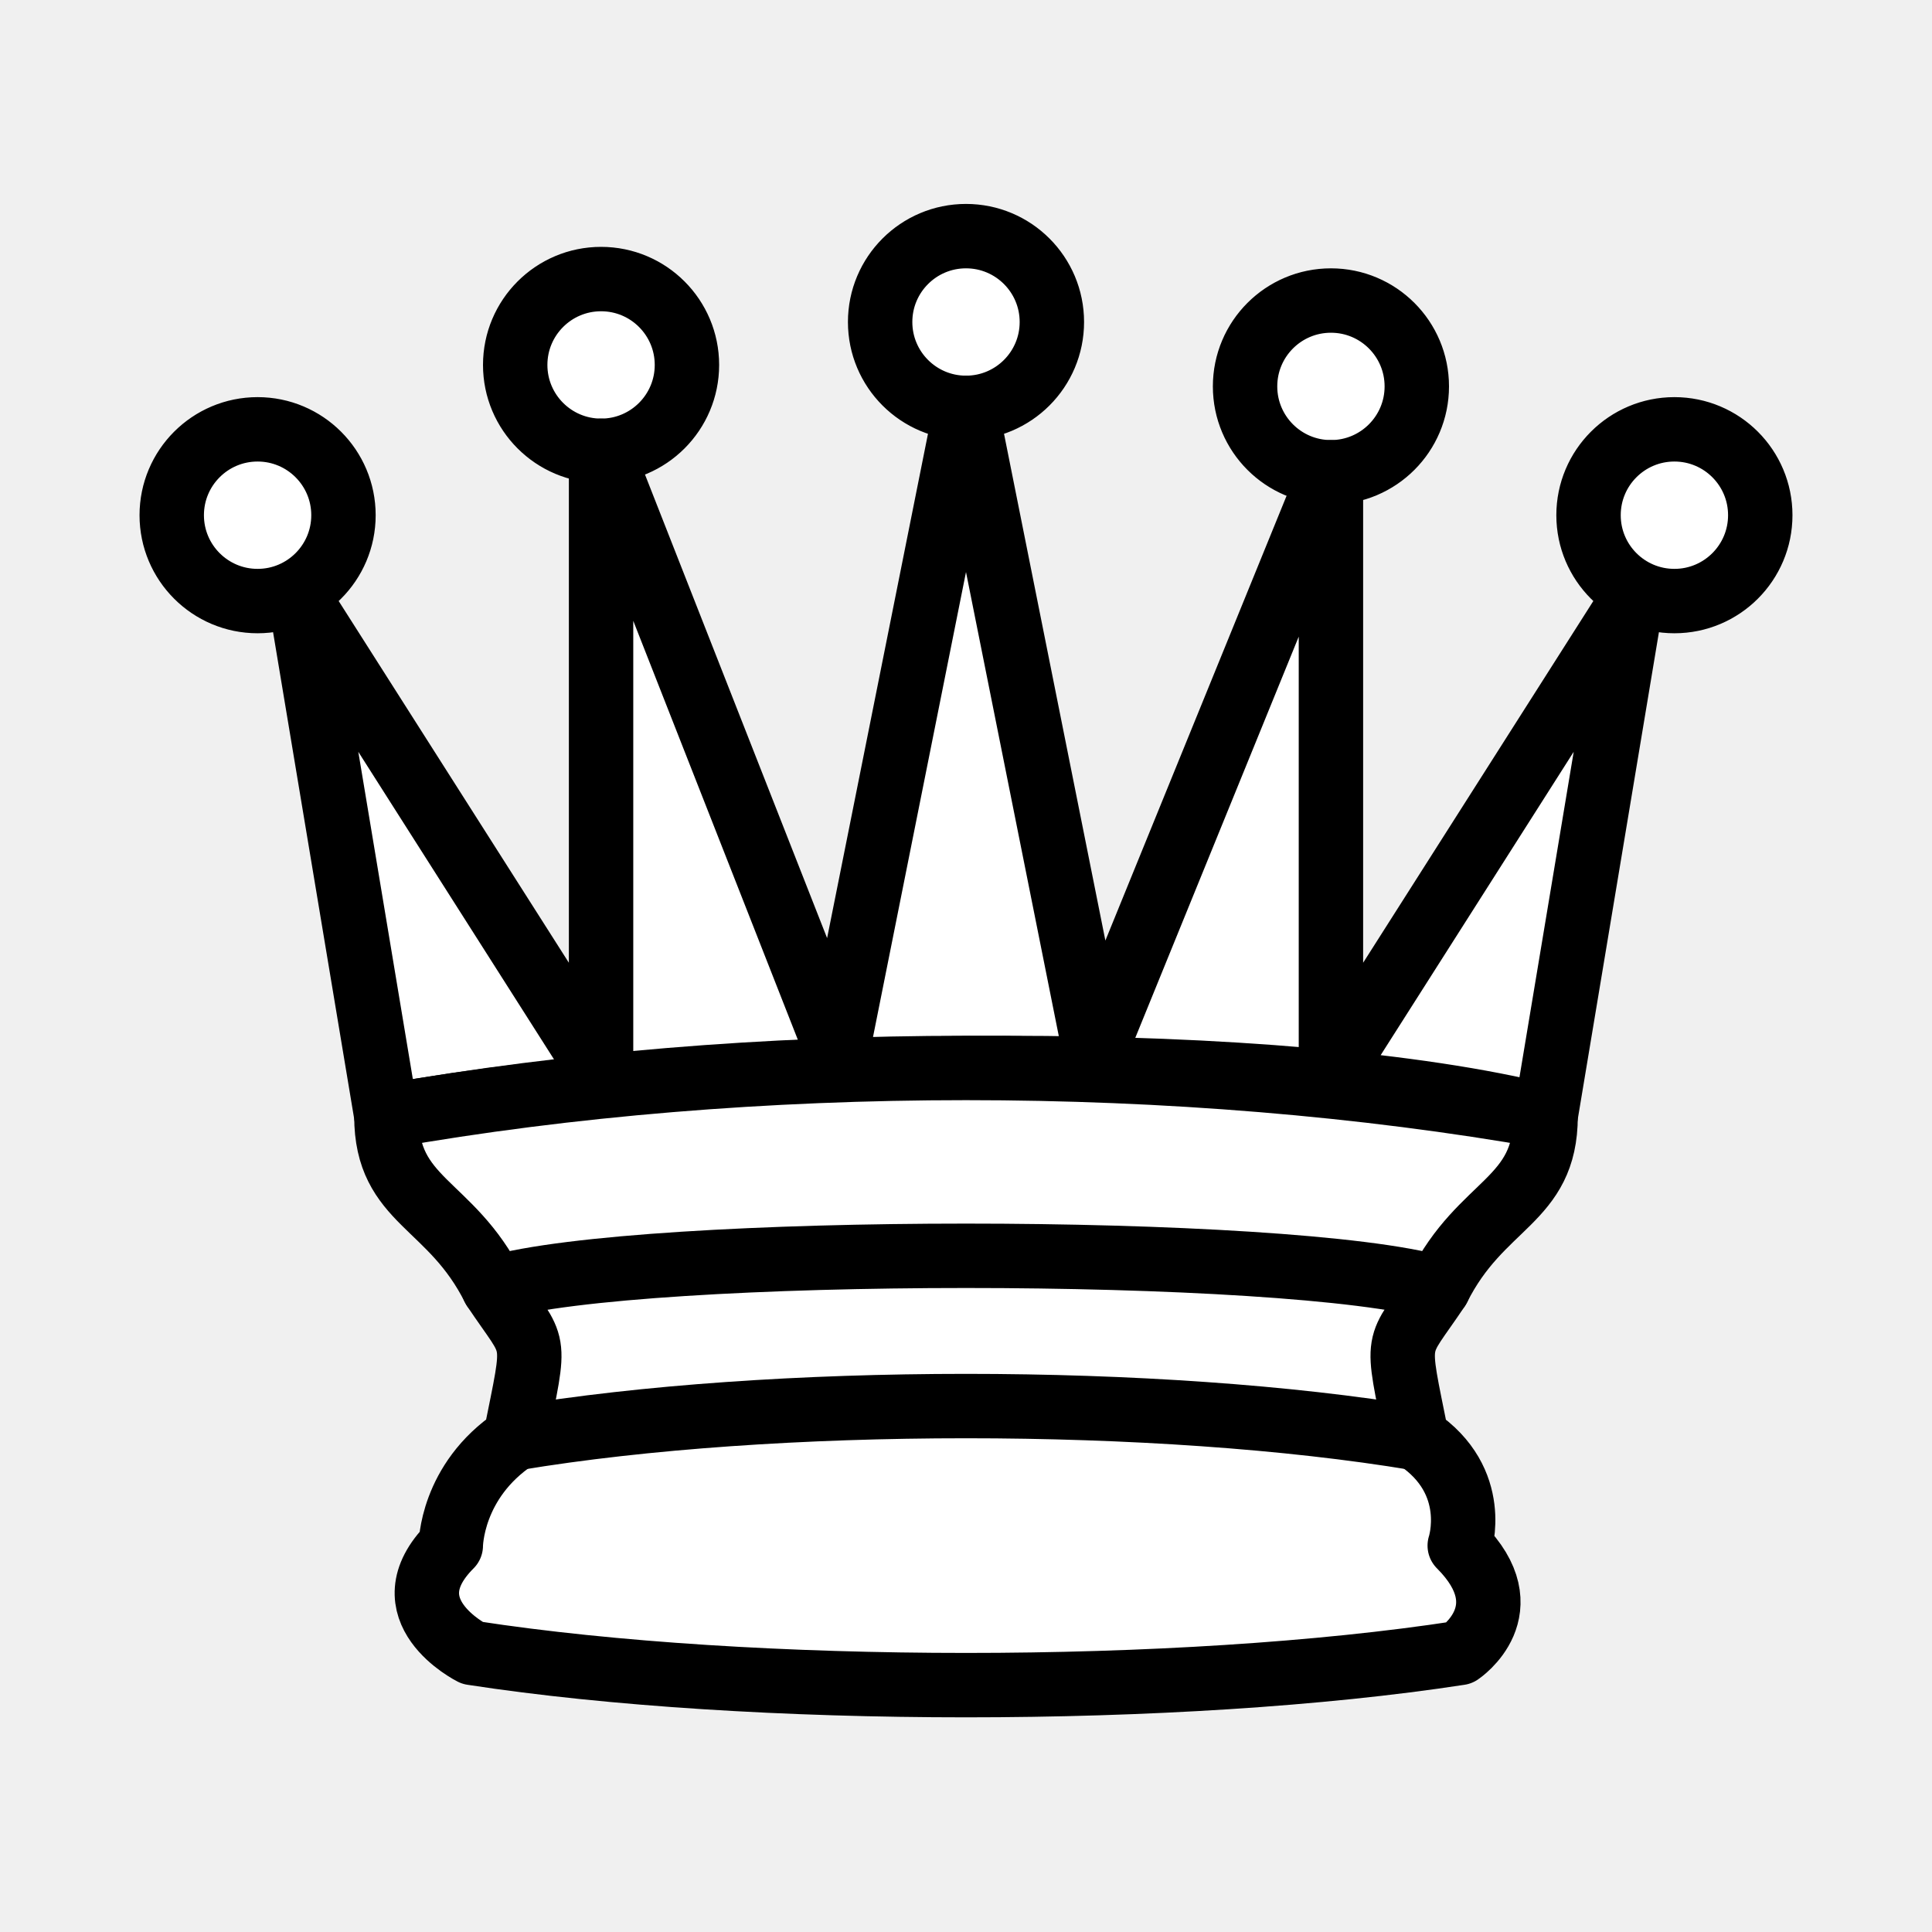
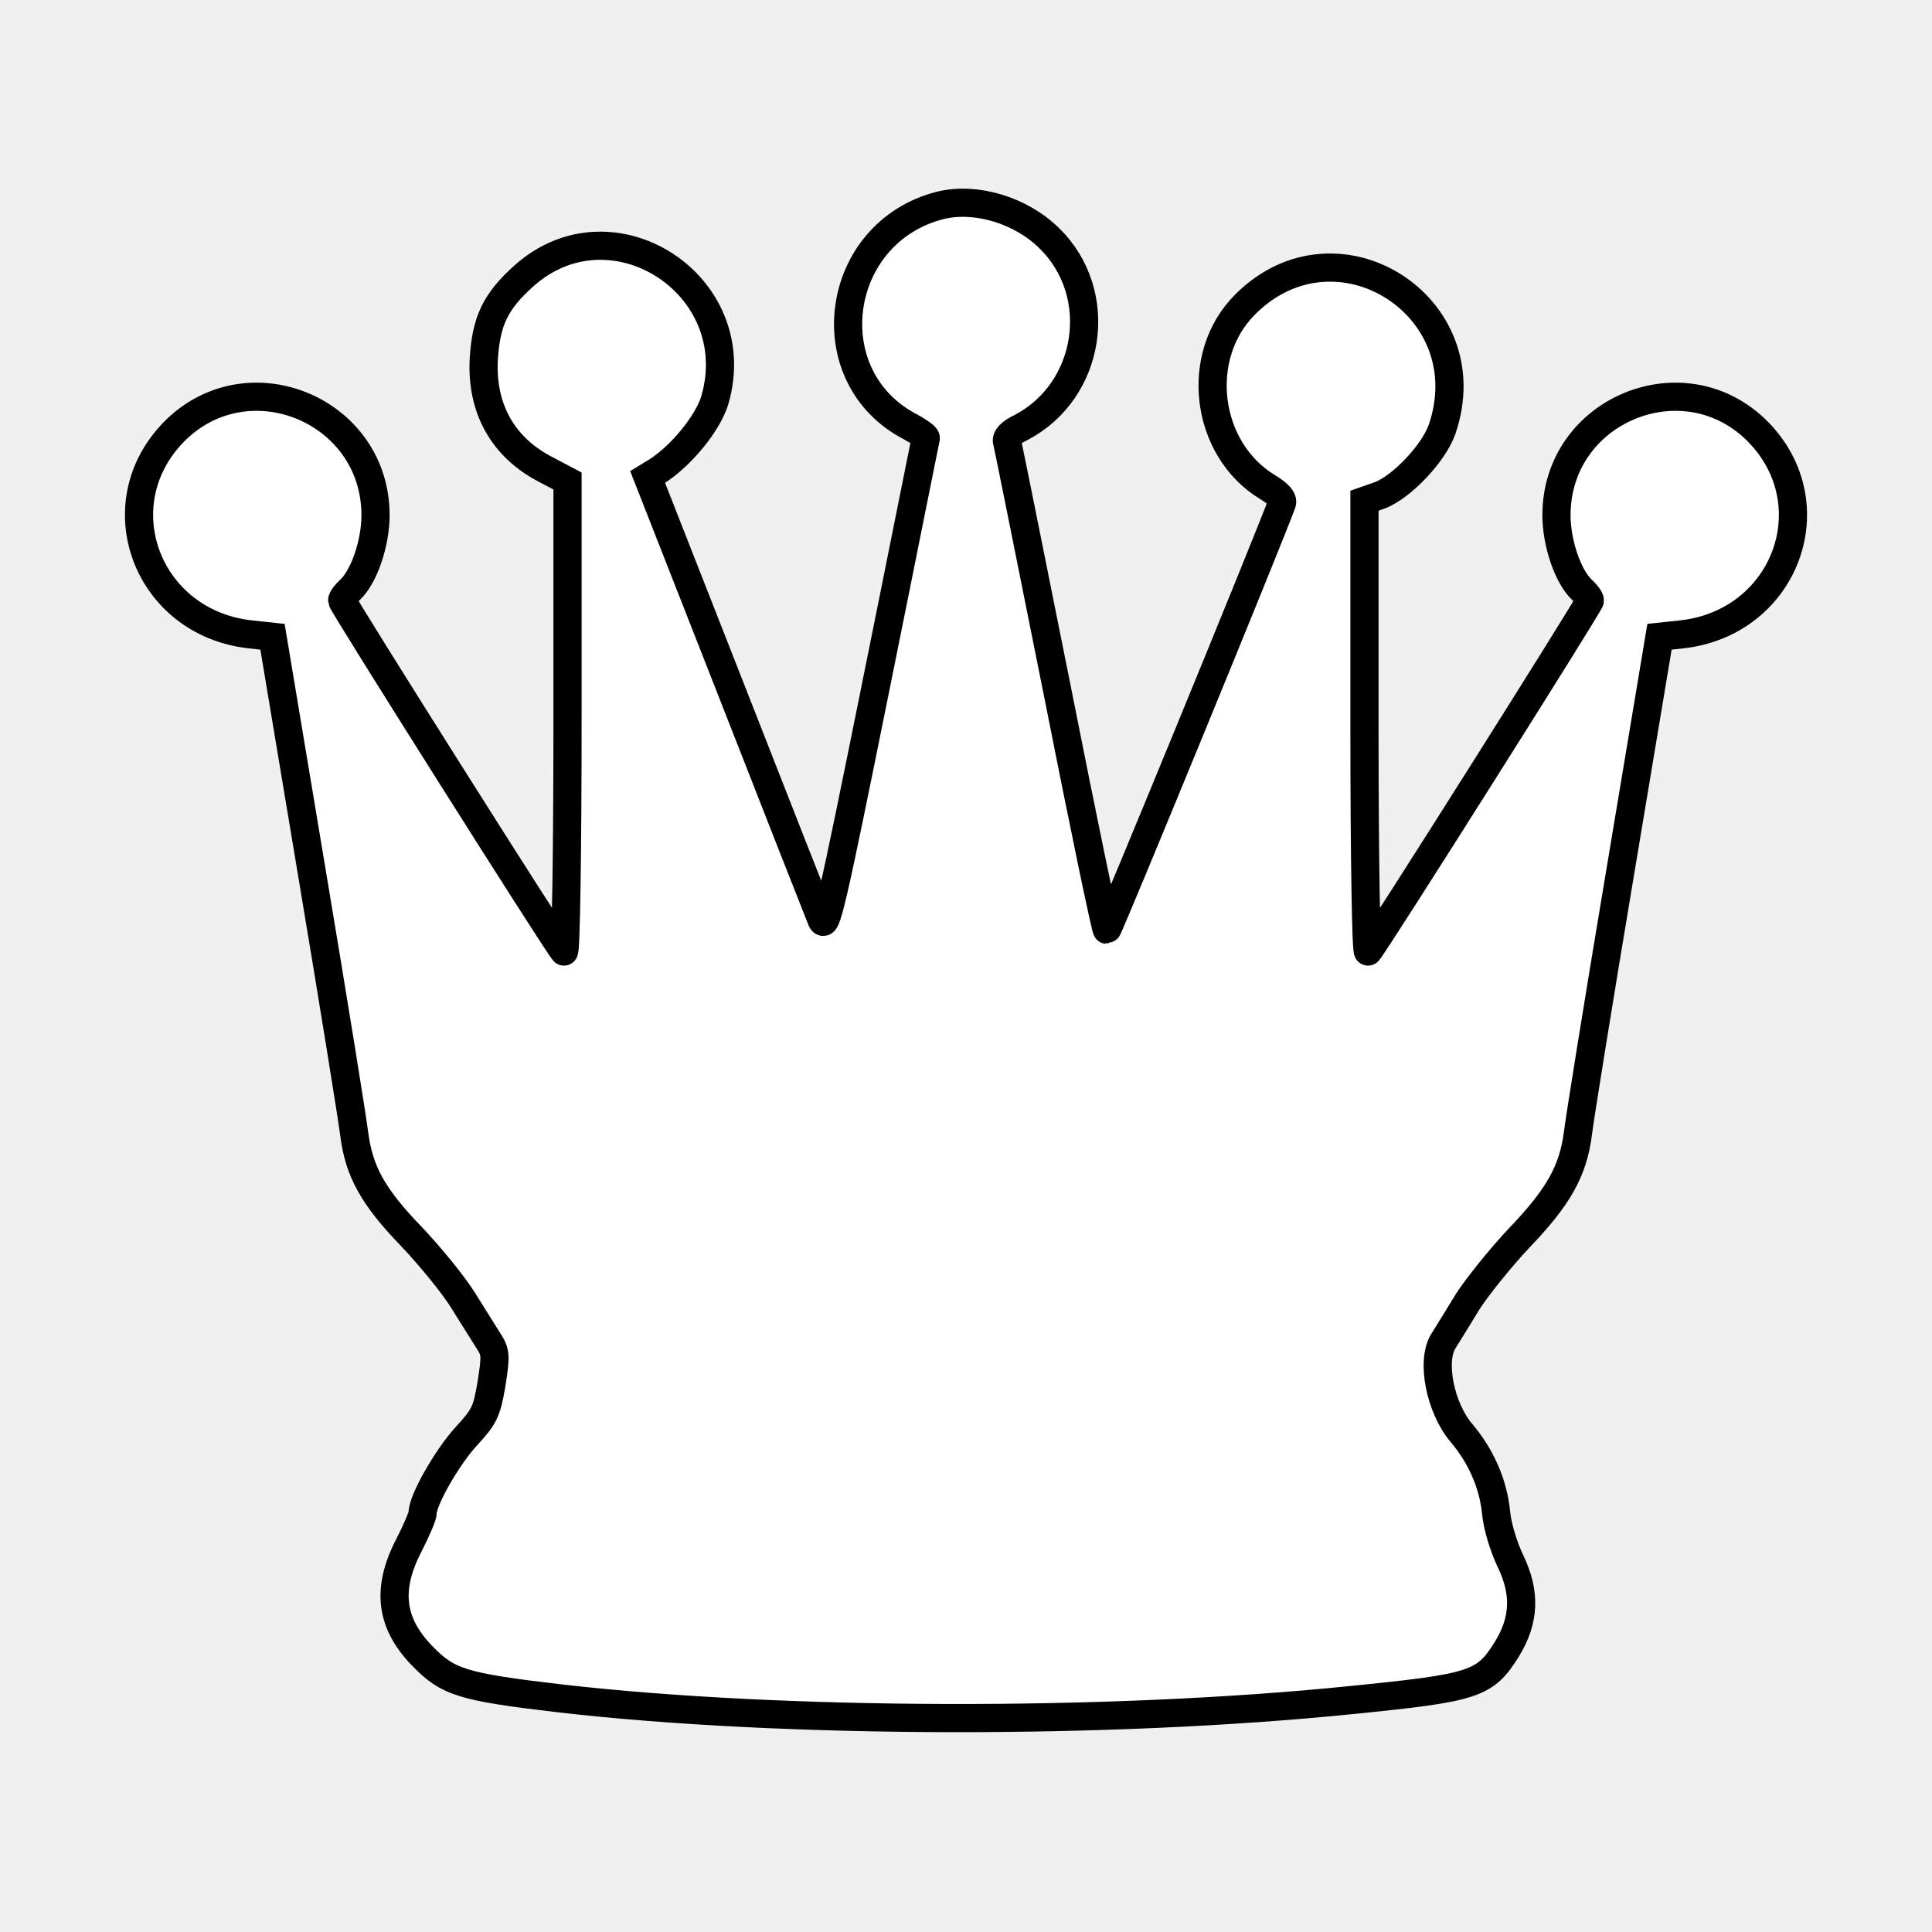
- <svg xmlns="http://www.w3.org/2000/svg" viewBox="0 0 45 45">
-   <g fill="#fff" fill-rule="evenodd" stroke="#000" stroke-linecap="round" stroke-linejoin="round" stroke-width="1.5">
-     <path d="M8 12a2 2 0 1 1-4 0 2 2 0 1 1 4 0m16.5-4.5a2 2 0 1 1-4 0 2 2 0 1 1 4 0M41 12a2 2 0 1 1-4 0 2 2 0 1 1 4 0M16 8.5a2 2 0 1 1-4 0 2 2 0 1 1 4 0M33 9a2 2 0 1 1-4 0 2 2 0 1 1 4 0" />
-     <path stroke-linecap="butt" d="M9 26c8.5-1.5 21-1.5 27 0l2-12-7 11V11l-5.5 13.5-3-15-3 15-5.5-14V25L7 14z" />
-     <path stroke-linecap="butt" d="M9 26c0 2 1.5 2 2.5 4 1 1.5 1 1 .5 3.5-1.5 1-1.5 2.5-1.5 2.5-1.5 1.5.5 2.5.5 2.5 6.5 1 16.5 1 23 0 0 0 1.5-1 0-2.5 0 0 .5-1.5-1-2.5-.5-2.5-.5-2 .5-3.5 1-2 2.5-2 2.5-4-8.5-1.5-18.5-1.5-27 0z" />
-     <path fill="none" d="M11.5 30c3.5-1 18.5-1 22 0M12 33.5c6-1 15-1 21 0" />
+ <svg xmlns="http://www.w3.org/2000/svg" viewBox="0 0 480 480">
+   <g transform="translate(0,480) scale(0.1,-0.1)" fill="#ffffff" stroke="#000000" stroke-width="70">
+     <path d="M2337 4290 c-266 -67 -315 -427 -74 -551 20 -11 37 -23 37 -27 -1 -4 -56 -281 -124 -617 -111 -550 -124 -607 -135 -580 -7 17 -107 271 -222 565 l-210 535 23 14 c61 39 127 120 144 177 83 286 -256 505 -475 308 -70 -63 -93 -111 -99 -205 -7 -123 47 -220 153 -275 l55 -29 0 -589 c0 -336 -4 -586 -9 -580 -17 18 -551 864 -551 872 0 5 9 17 19 26 35 32 64 116 64 186 0 262 -318 393 -501 207 -177 -181 -67 -474 189 -503 l56 -6 98 -587 c54 -322 101 -614 105 -648 12 -94 47 -157 144 -257 47 -50 105 -121 128 -159 24 -38 52 -83 62 -99 18 -28 18 -36 7 -107 -12 -69 -17 -80 -64 -131 -47 -52 -107 -157 -107 -189 0 -8 -16 -45 -35 -82 -55 -107 -45 -191 33 -272 65 -67 99 -78 347 -107 551 -63 1360 -65 1960 -4 310 31 334 39 389 127 44 72 47 140 8 220 -17 36 -32 86 -35 119 -7 71 -37 140 -87 199 -52 62 -75 178 -44 227 10 16 38 61 61 99 24 37 81 108 128 158 97 101 133 166 145 257 4 35 51 327 105 649 l98 587 56 6 c256 29 366 322 189 503 -183 186 -501 55 -501 -207 0 -70 29 -154 64 -186 10 -9 19 -21 19 -26 0 -8 -534 -854 -551 -872 -5 -6 -9 233 -9 555 l0 565 37 13 c55 20 136 106 156 165 104 305 -262 537 -489 310 -129 -128 -100 -360 55 -454 28 -17 39 -30 36 -40 -32 -88 -431 -1060 -435 -1060 -3 0 -59 269 -124 598 -66 328 -121 605 -124 614 -3 11 8 23 35 36 174 91 211 332 70 470 -71 70 -182 103 -270 82z" />
  </g>
</svg>
